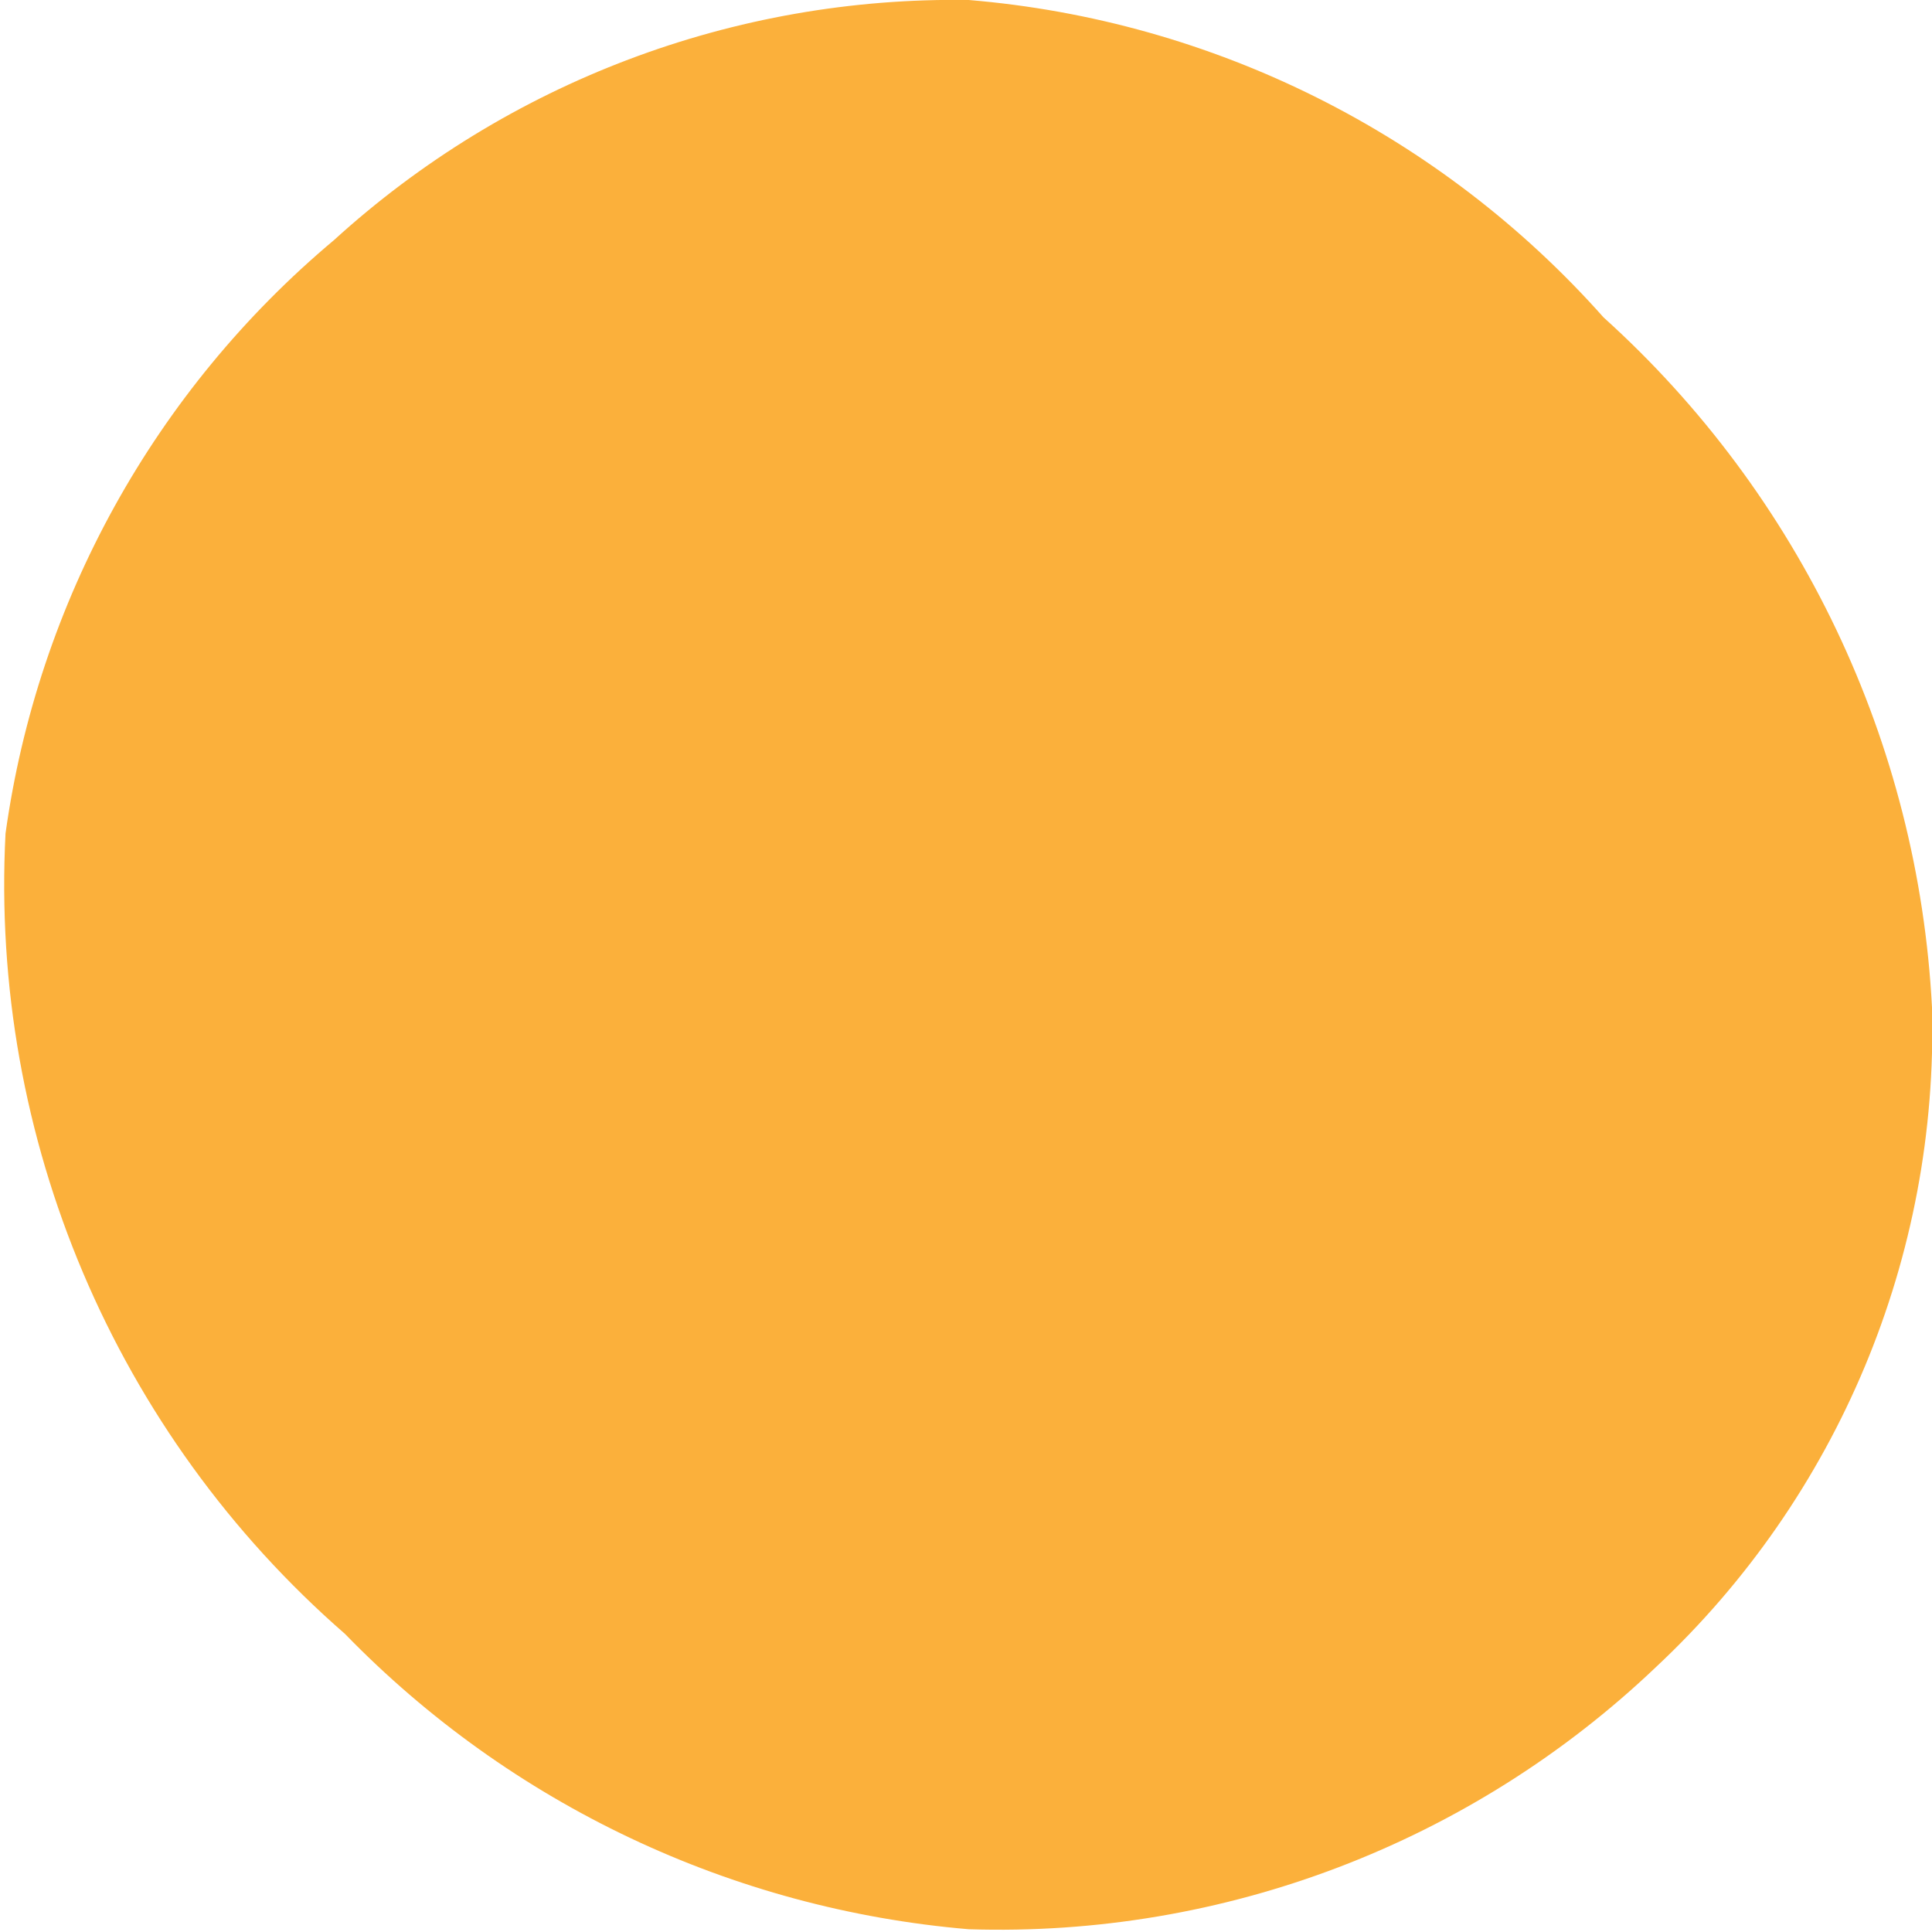
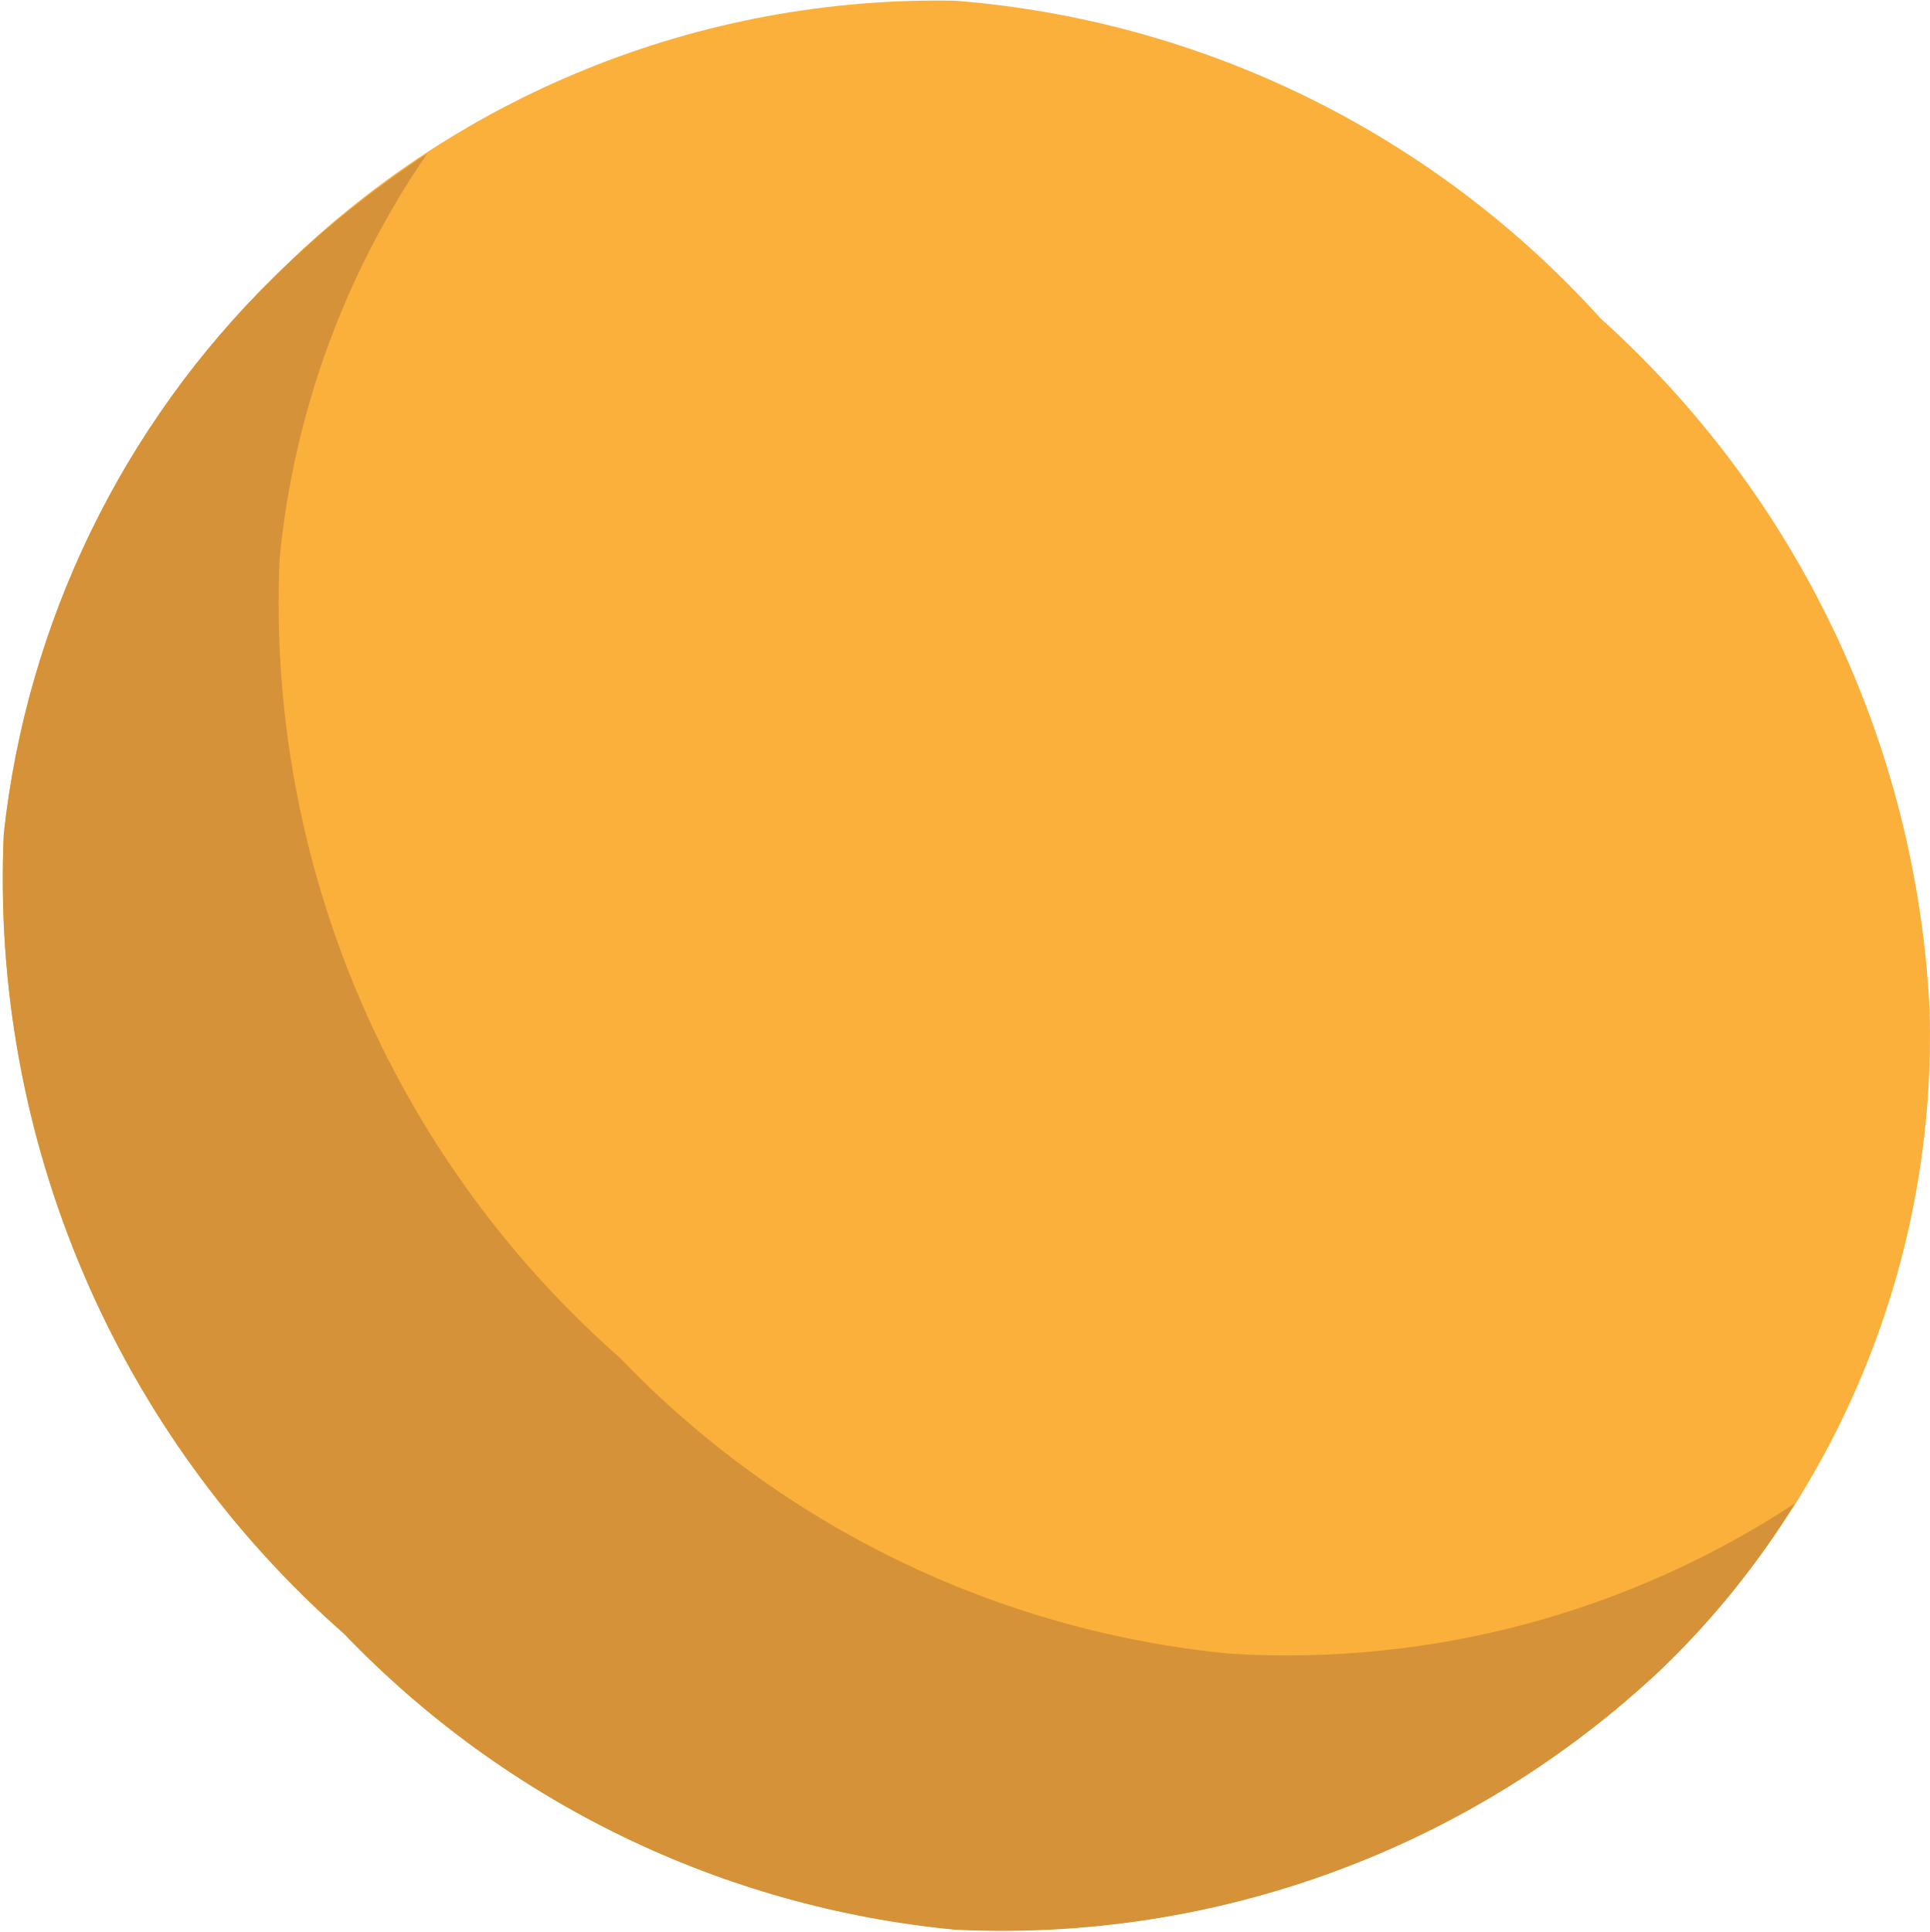
- <svg xmlns="http://www.w3.org/2000/svg" id="b95253d3-70d0-4c84-998a-cc93698e9aa9" data-name="Layer 1" width="7" height="7" viewBox="0 0 7 7">
-   <path d="M7.49,4.07a3.16,3.16,0,0,1-1,2.39A3.45,3.45,0,0,1,4,7.41,3.57,3.57,0,0,1,1.74,6.34,3.6,3.6,0,0,1,.51,3.44,3.42,3.42,0,0,1,1.7,1.29,3.34,3.34,0,0,1,4,.42,3.46,3.46,0,0,1,6.3,1.57,3.62,3.62,0,0,1,7.49,4.07Z" transform="translate(-0.49 -0.42)" fill="#fbb03b" />
+ <svg xmlns="http://www.w3.org/2000/svg" id="Layer_1" data-name="Layer 1" width="6.995" height="7.002" viewBox="0 0 6.995 7.002">
+   <defs>
+     <style>.cls-1{fill:#fbb03b;}.cls-2{fill:#d69238;}</style>
+   </defs>
+   <path class="cls-1" d="M7.491,4.072a3.19,3.19,0,0,1-.97,2.39,3.485,3.485,0,0,1-2.563.946A3.533,3.533,0,0,1,1.744,6.337a3.643,3.643,0,0,1-1.234-2.9,3.332,3.332,0,0,1,.982-2.02A3.387,3.387,0,0,1,3.958.418,3.525,3.525,0,0,1,6.299,1.57,3.608,3.608,0,0,1,7.491,4.072Z" transform="translate(-0.4962 -0.4154)" />
+   <path class="cls-2" d="M4.958,6.409A3.533,3.533,0,0,1,2.744,5.337,3.643,3.643,0,0,1,1.51,2.437,3.124,3.124,0,0,1,2.045.972a3.644,3.644,0,0,0-.553.445,3.331,3.331,0,0,0-.982,2.02,3.643,3.643,0,0,0,1.234,2.9A3.533,3.533,0,0,0,3.958,7.409a3.485,3.485,0,0,0,2.563-.946,3.028,3.028,0,0,0,.482-.599A3.353,3.353,0,0,1,4.958,6.409Z" transform="translate(-0.4962 -0.4154)" />
</svg>
